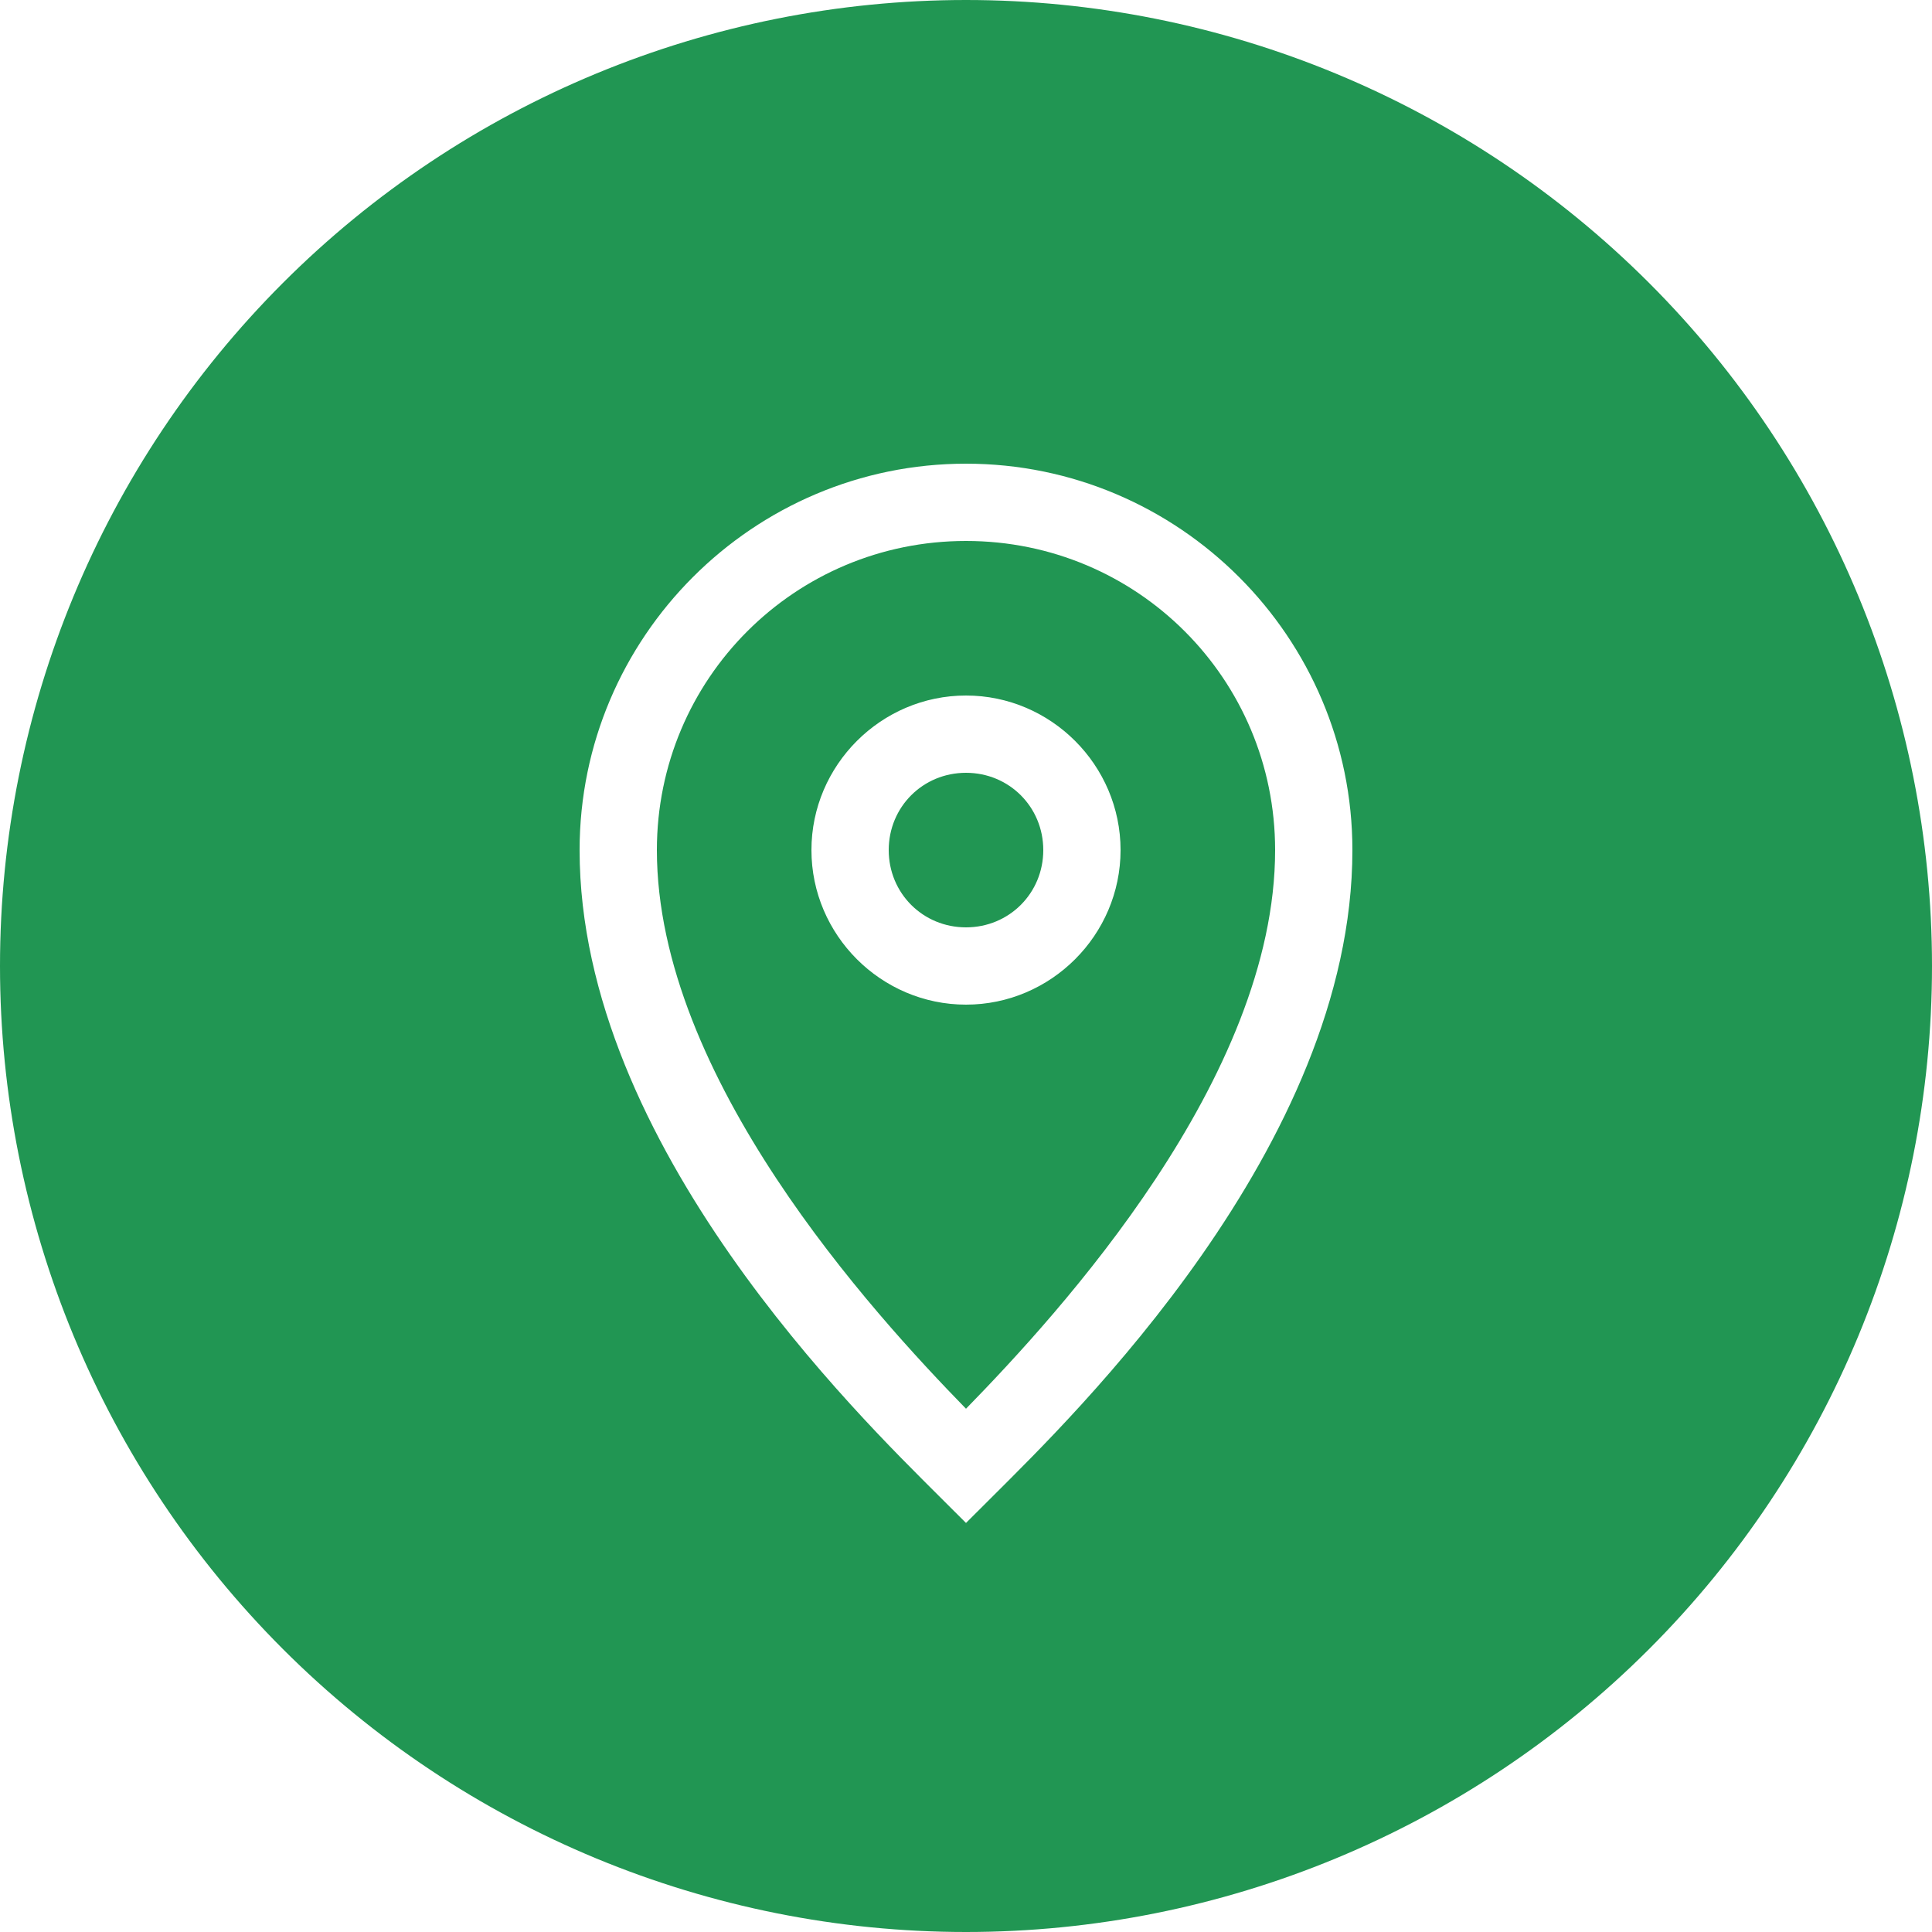
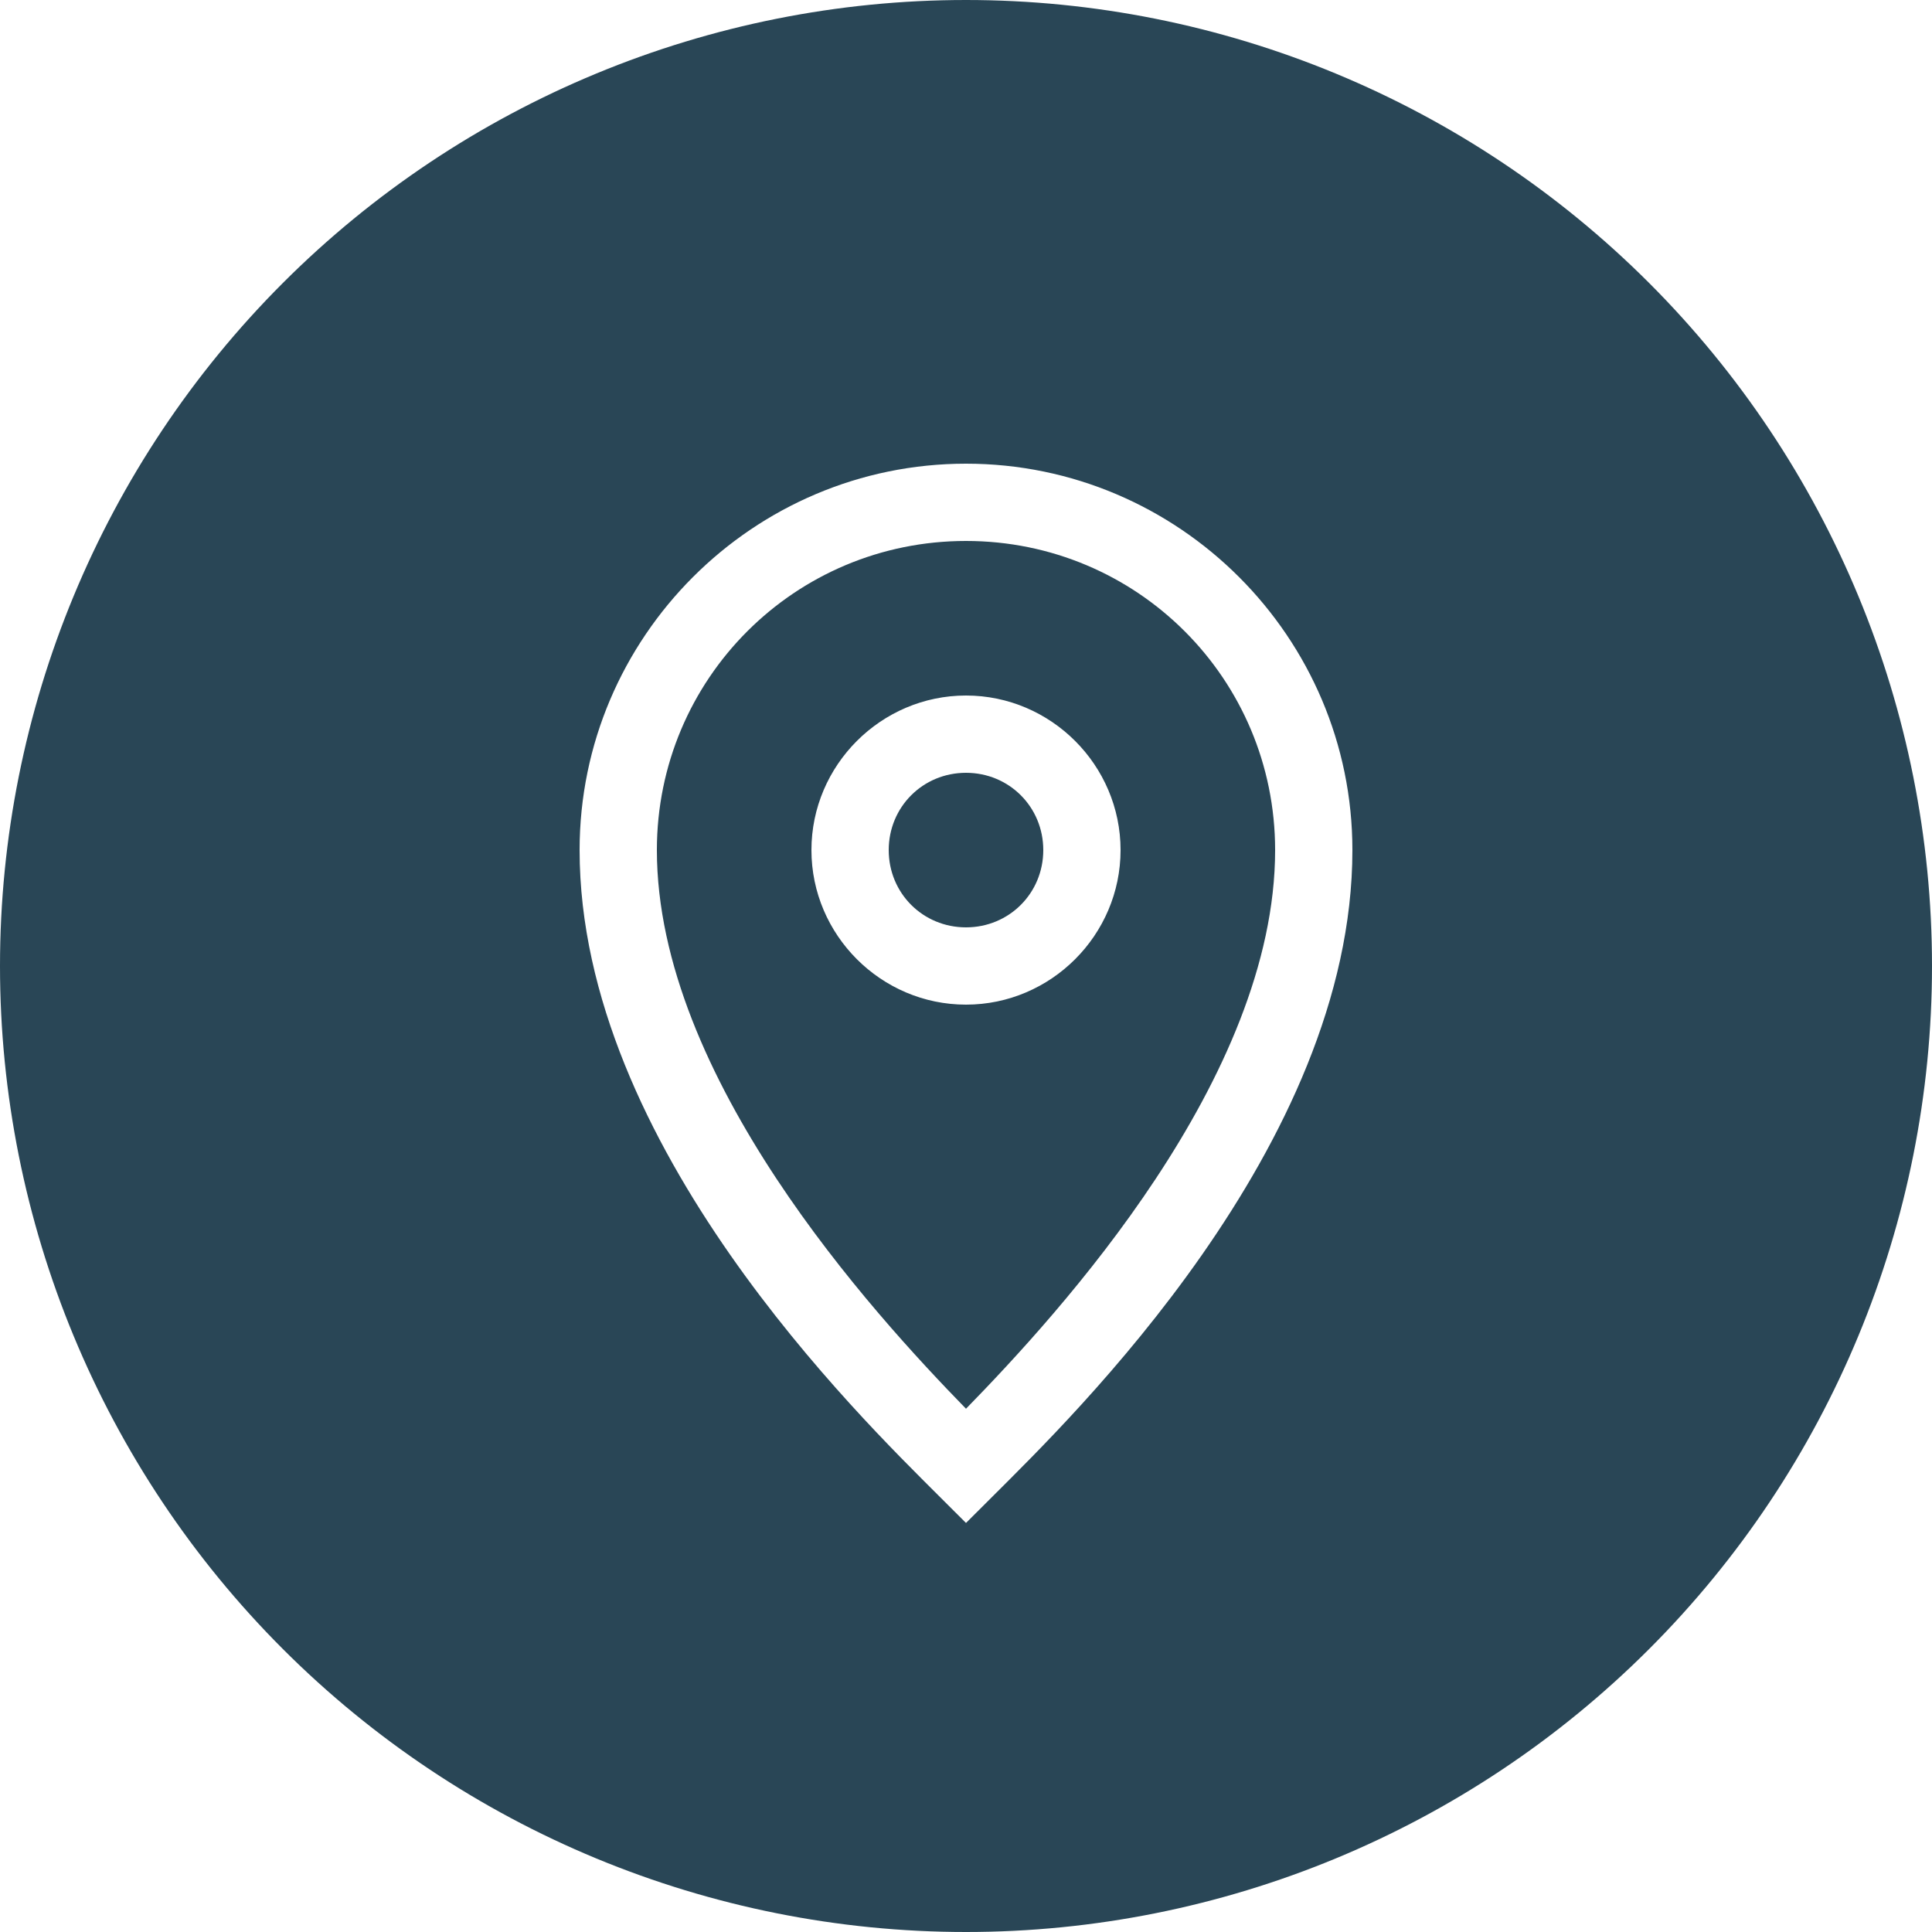
<svg xmlns="http://www.w3.org/2000/svg" xmlns:xlink="http://www.w3.org/1999/xlink" width="25" height="25" viewBox="0 0 25 25" version="1.1">
  <g id="Canvas" transform="translate(-4909 -2758)">
    <g id="noun_376938_cc">
      <g id="Group">
        <g id="Group">
          <g id="Group">
            <g id="Vector">
-               <use xlink:href="#path0_fill" transform="translate(4909 2758)" fill="#219653" />
+               <use xlink:href="#path0_fill" transform="translate(4909 2758)" fill="#294656" />
            </g>
          </g>
        </g>
      </g>
    </g>
  </g>
  <defs>
    <path id="path0_fill" d="M 12.5 8.88178e-16C 9.185 1.77636e-15 6.005 1.317 3.661 3.661C 1.317 6.005 2.66454e-15 9.185 0 12.5C 3.55271e-15 15.815 1.317 18.995 3.661 21.339C 6.005 23.683 9.185 25 12.5 25C 15.815 25 18.995 23.683 21.339 21.339C 23.683 18.995 25 15.815 25 12.5C 25 9.185 23.683 6.005 21.339 3.661C 18.995 1.317 15.815 1.44329e-15 12.5 0L 12.5 8.88178e-16ZM 12.5 6C 15.255 6 17.5 8.245 17.5 11C 17.5 14.835 13.853 18.354 12.854 19.354L 12.5 19.707L 12.146 19.354C 11.145 18.352 7.5 14.825 7.5 11C 7.5 8.245 9.745 6 12.5 6ZM 12.5 7C 10.285 7 8.5 8.785 8.5 11C 8.5 13.938 11.292 16.99 12.5 18.229C 13.709 16.99 16.5 13.949 16.5 11C 16.5 8.785 14.715 7 12.5 7ZM 12.5 9C 13.599 9 14.5 9.901 14.5 11C 14.5 12.099 13.599 13 12.5 13C 11.401 13 10.5 12.099 10.5 11C 10.5 9.901 11.401 9 12.5 9ZM 12.5 10C 11.942 10 11.5 10.442 11.5 11C 11.5 11.558 11.942 12 12.5 12C 13.058 12 13.5 11.558 13.5 11C 13.5 10.442 13.058 10 12.5 10Z" />
  </defs>
</svg>
